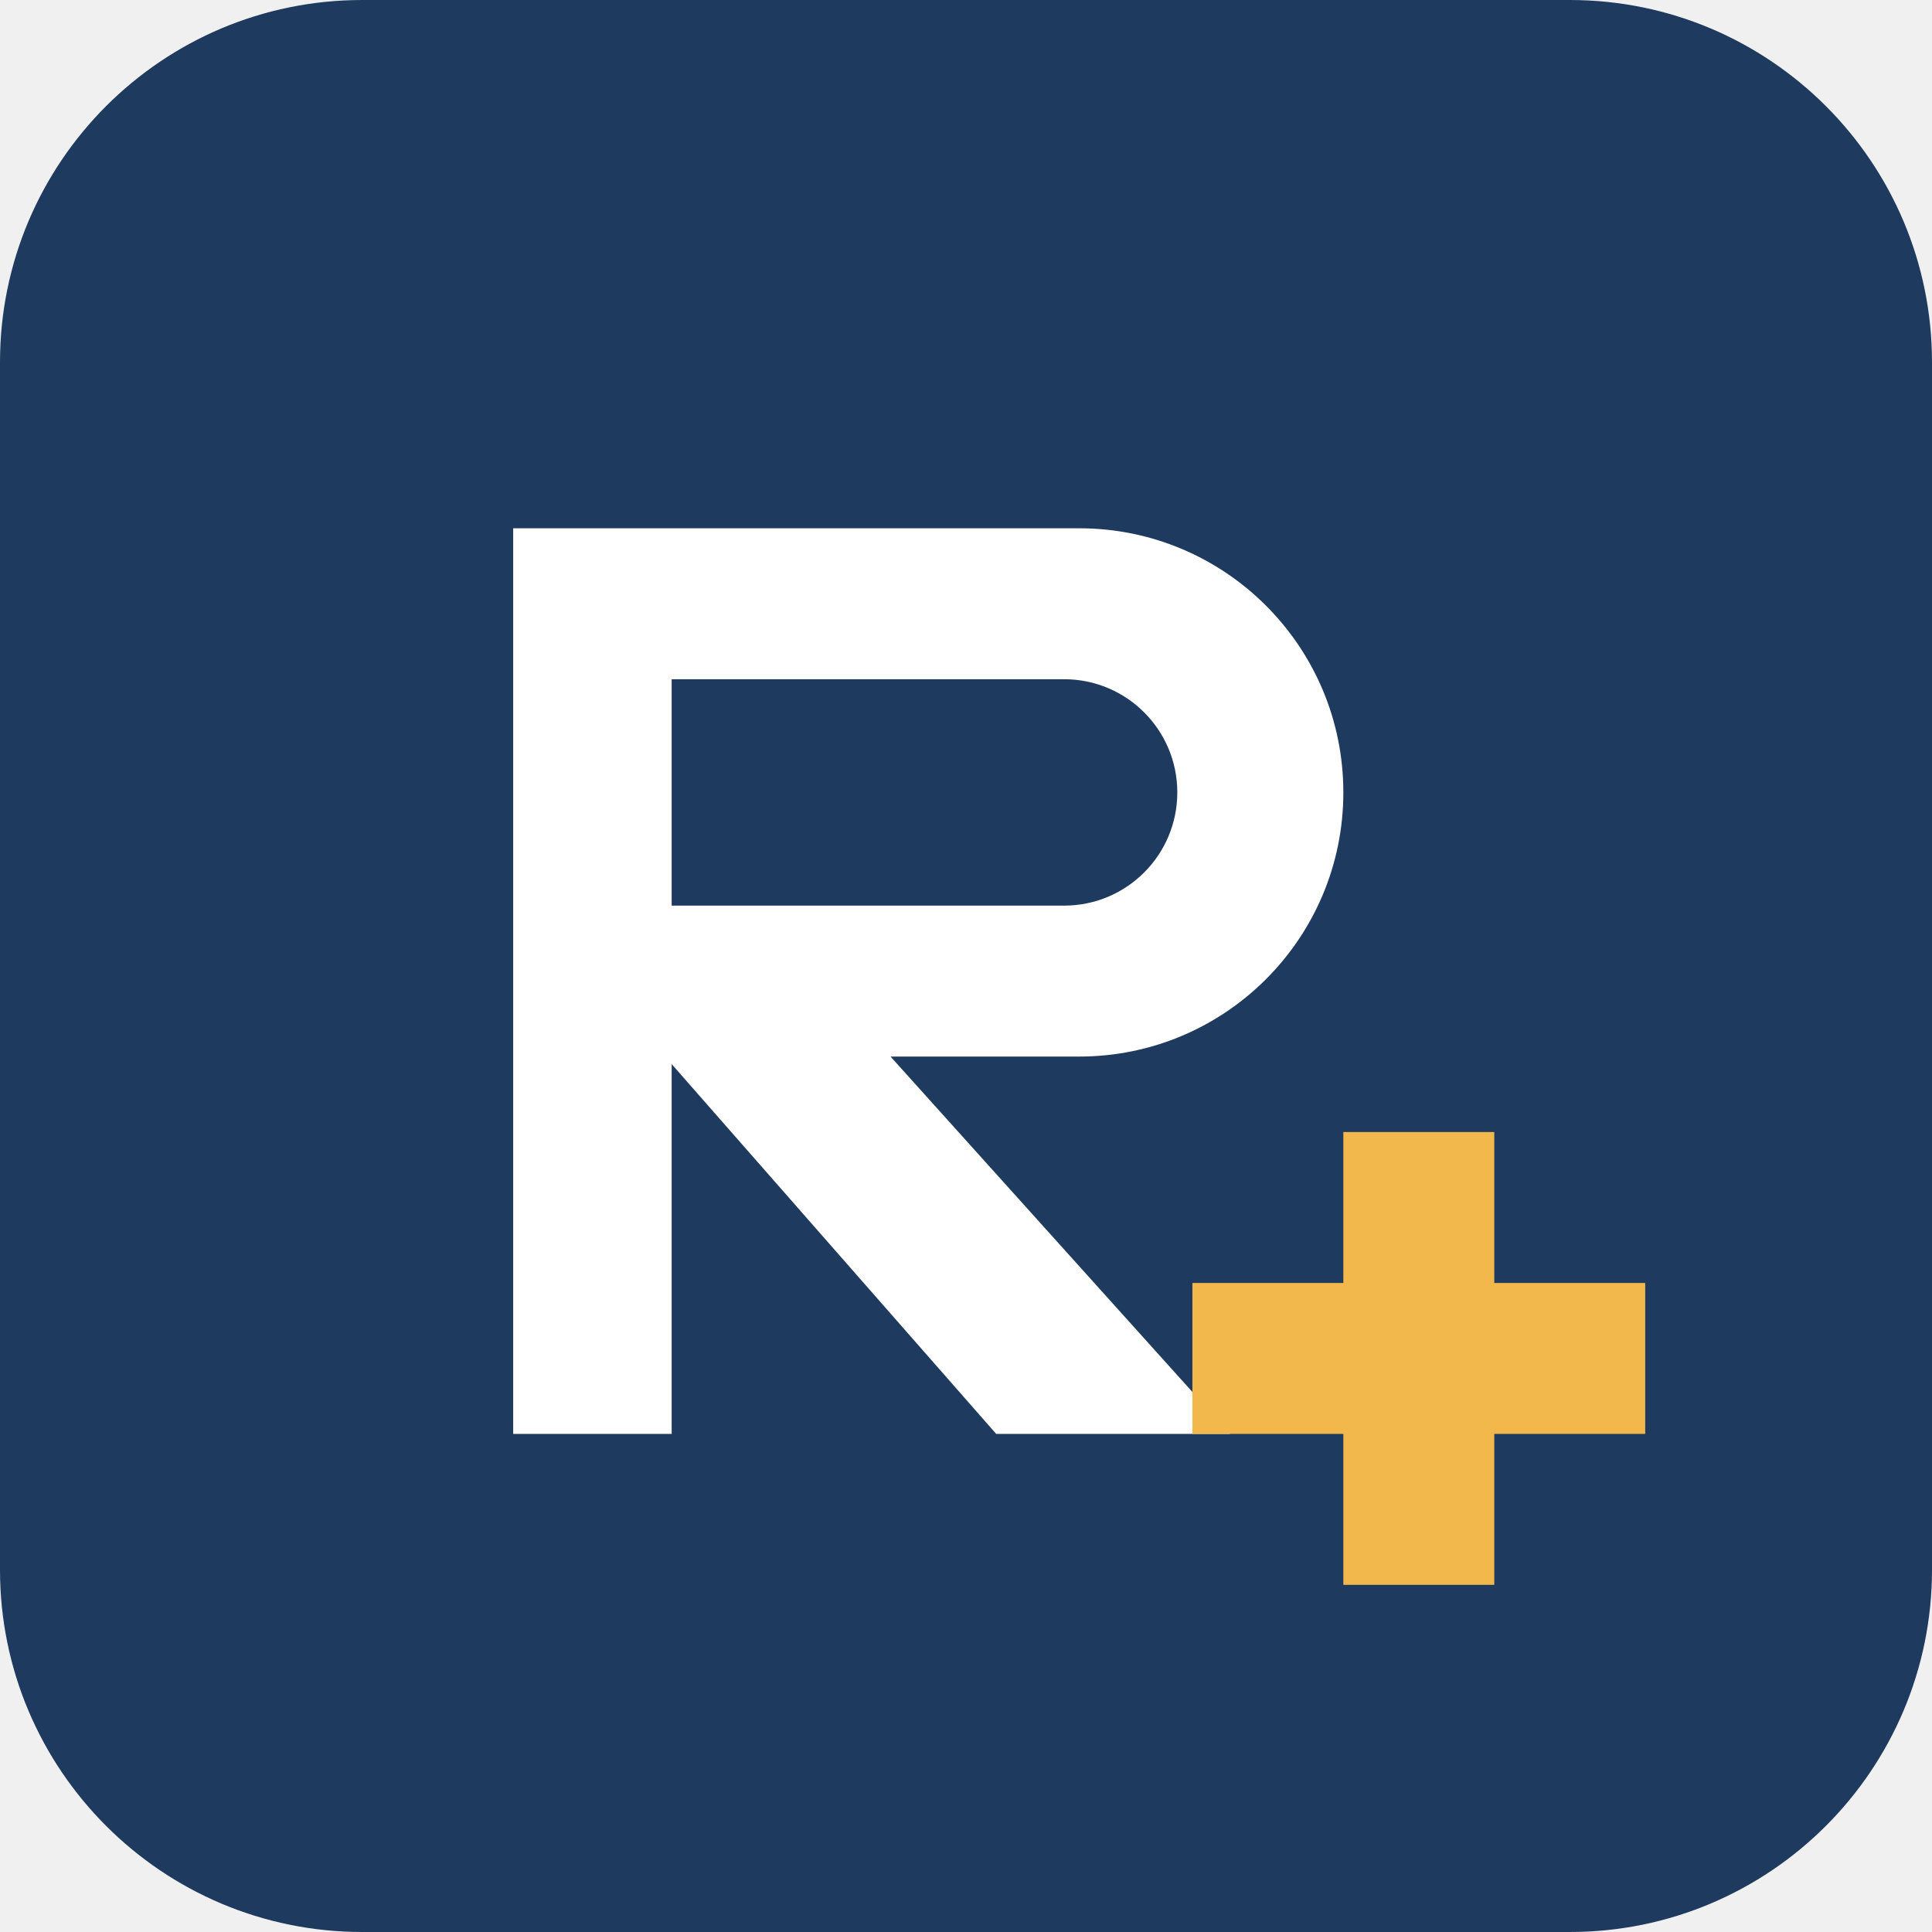
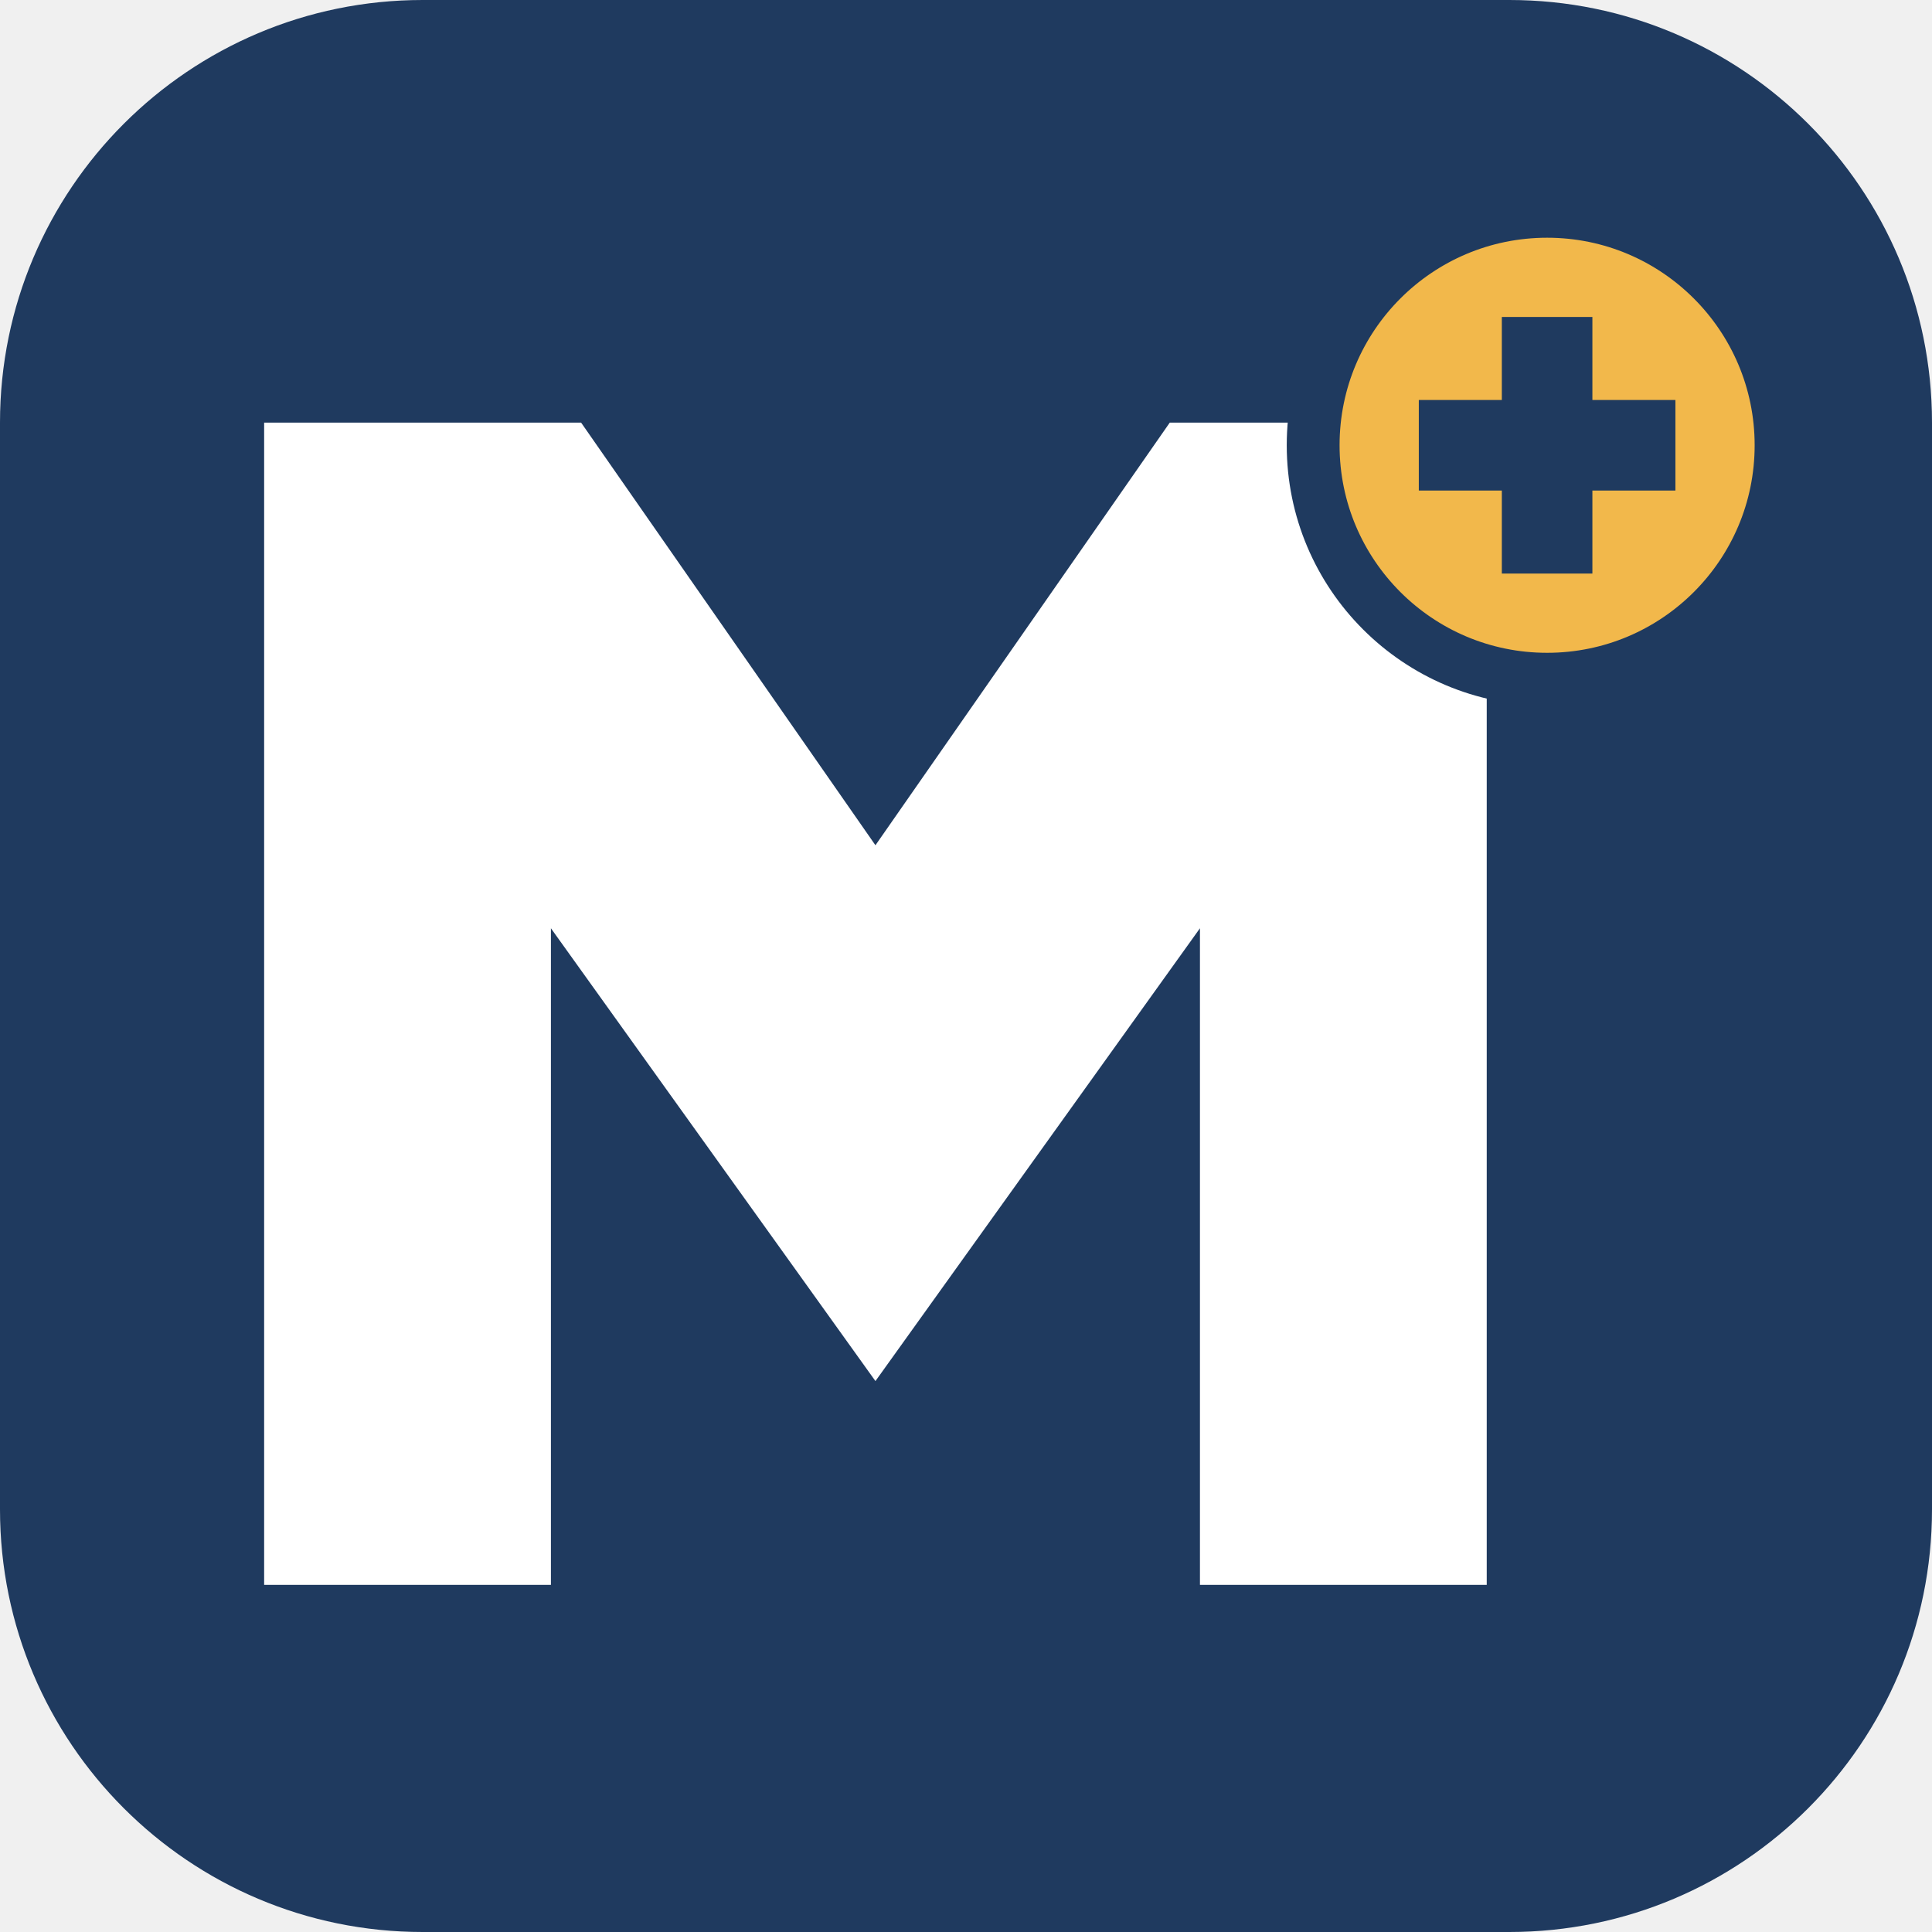
<svg xmlns="http://www.w3.org/2000/svg" viewBox="0 0 512 512">
-   <rect width="512" height="512" rx="96" fill="#1f3a5f" />
-   <path d="M136 140h150a70 70 0 0 1 0 140h-50l90 100h-62l-86-98v98h-42z" fill="#fff" />
-   <path d="M178 180v60h104a30 30 0 0 0 0-60z" fill="#1f3a5f" />
-   <path d="M356 300h40v40h40v40h-40v40h-40v-40h-40v-40h40z" fill="#f2b84b" />
+   <rect width="512" height="512" rx="112" fill="#1f3a5f" />
+   <path d="M70 420V112h84l78 112 78-112h84v308h-76V246l-86 120-86-120v174z" fill="#fff" />
+   <circle cx="410" cy="118" r="62" fill="#f2b84b" stroke="#1f3a5f" stroke-width="14" />
+   <path d="M398 84h24v22h22v24h-22v22h-24v-22h-22v-24h22z" fill="#1f3a5f" />
</svg>
